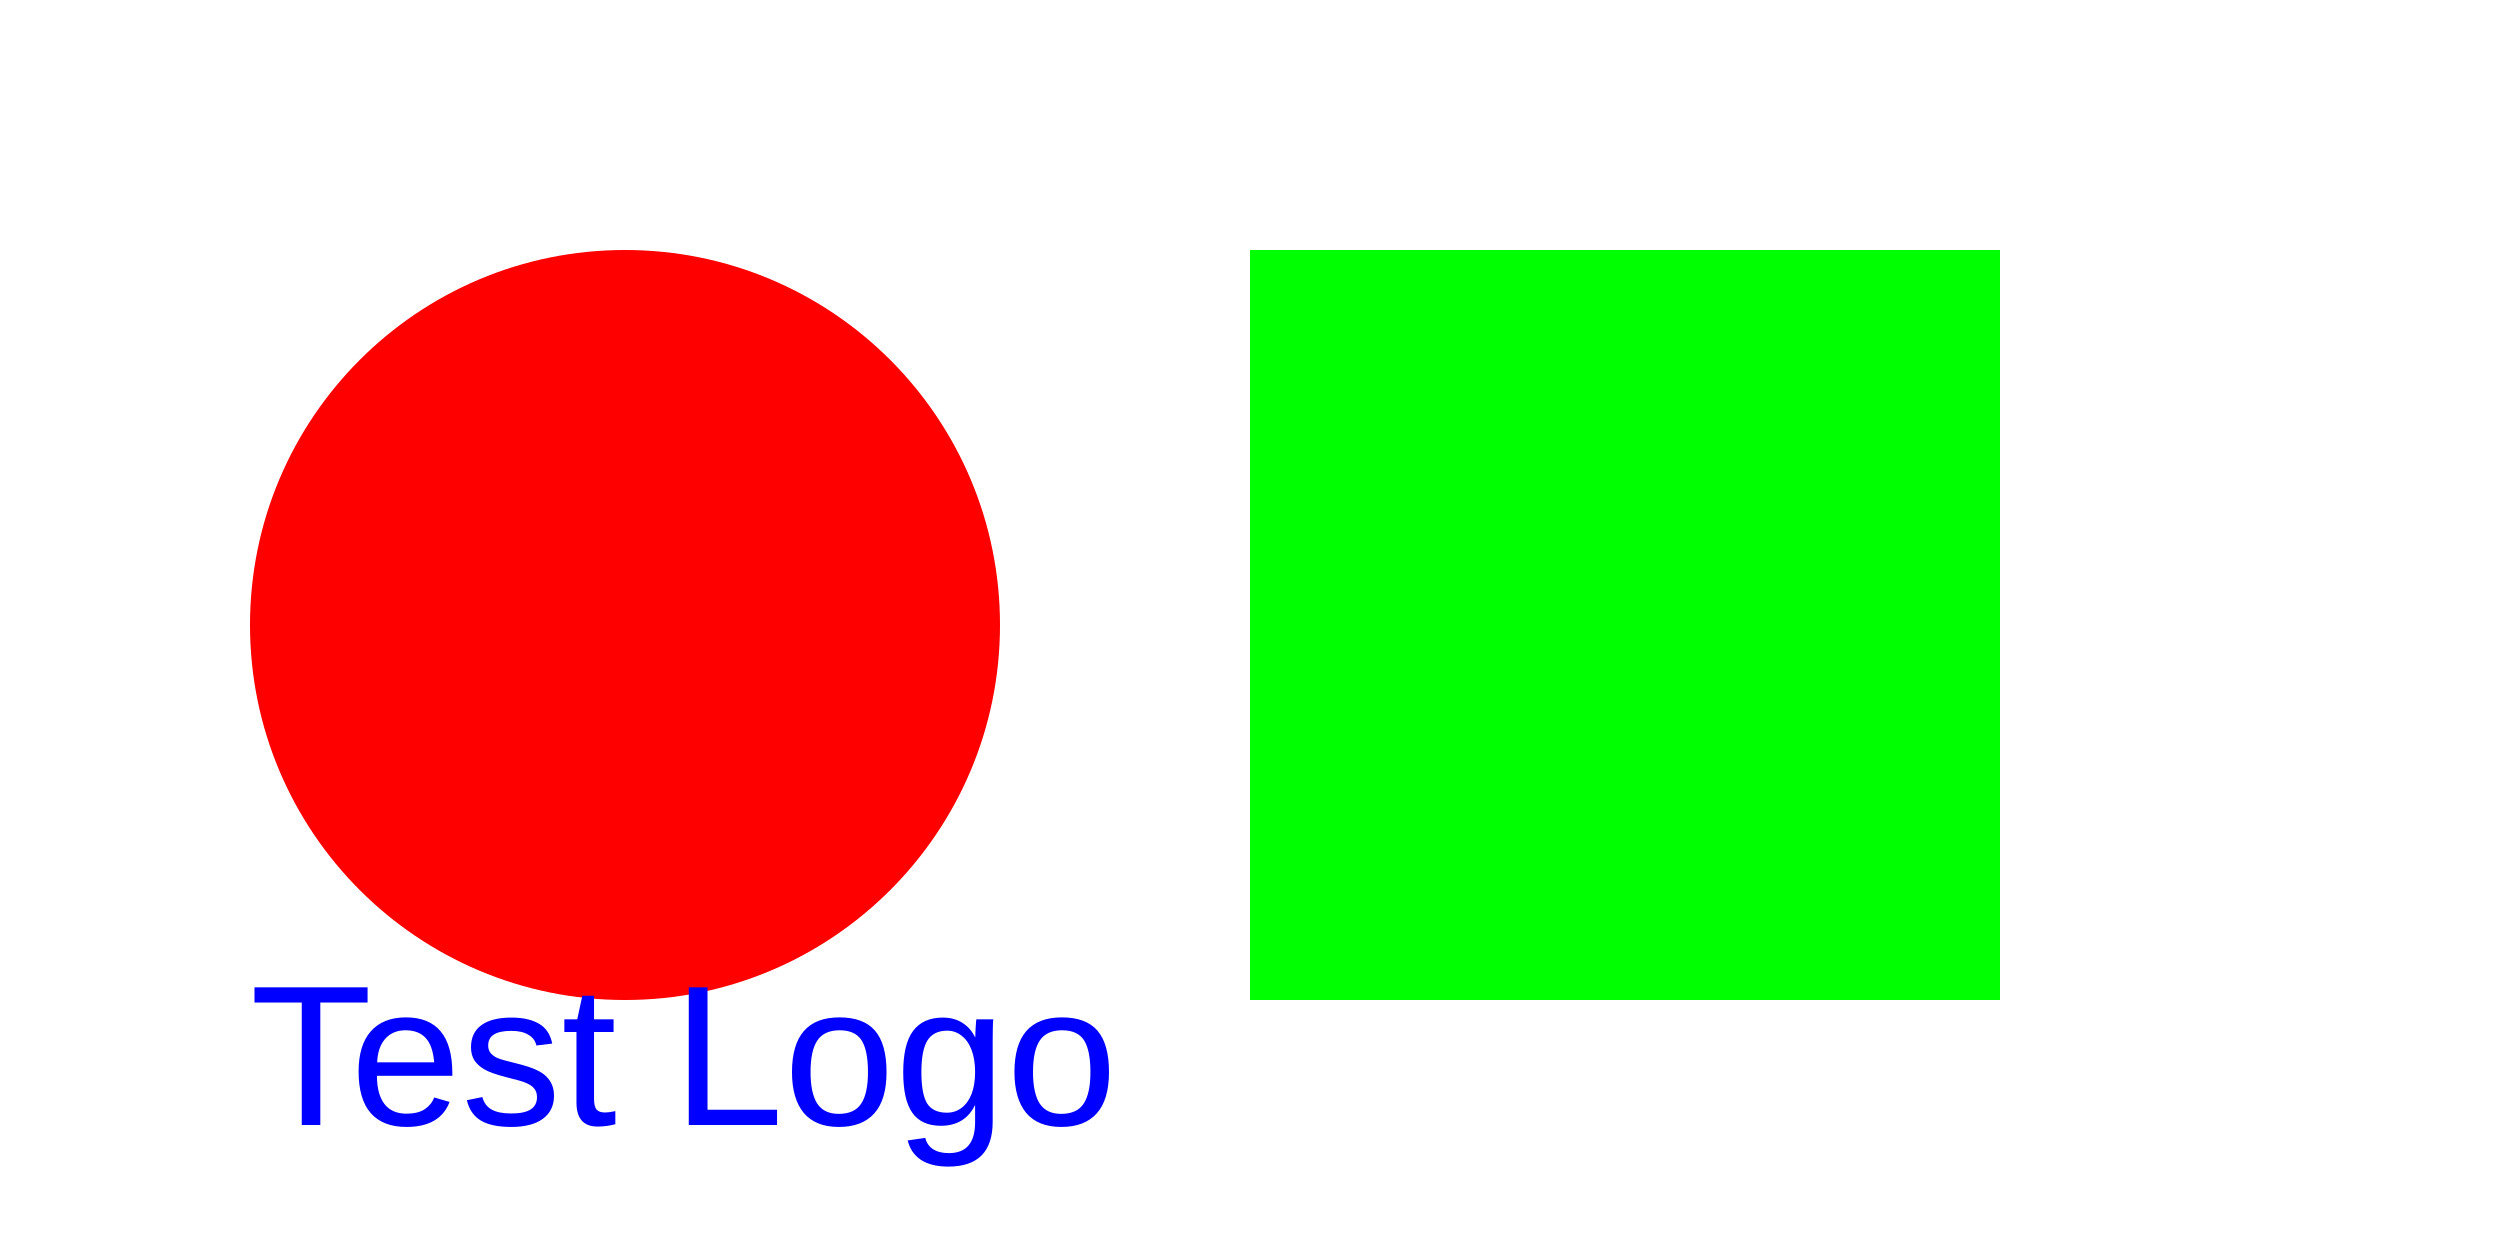
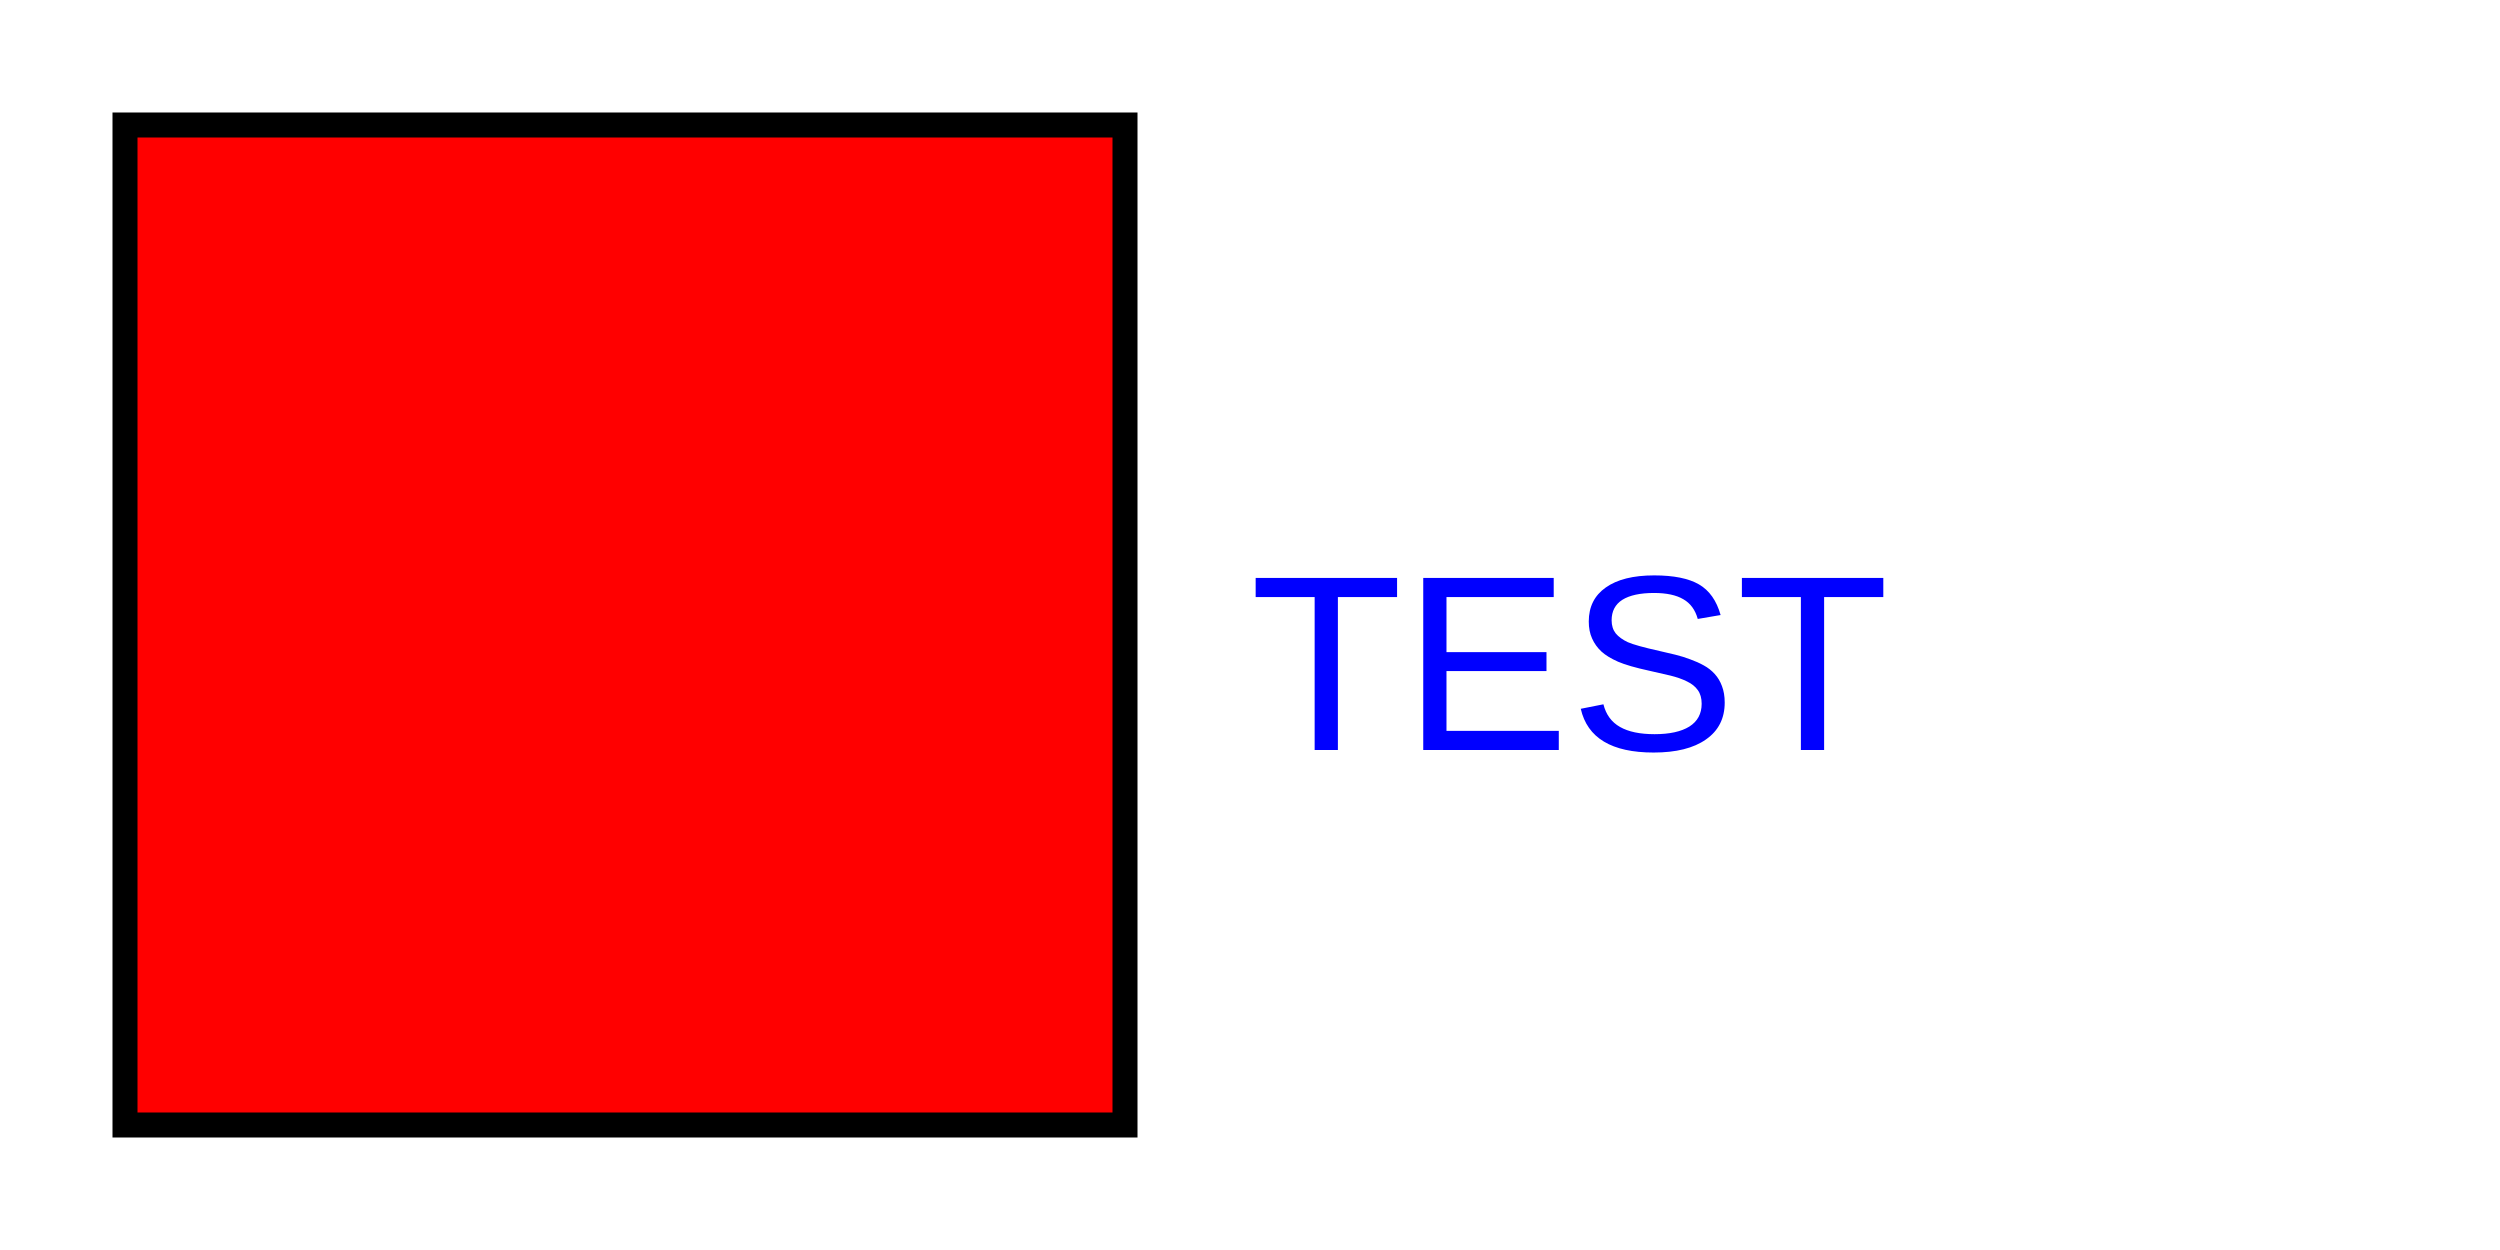
- <svg xmlns="http://www.w3.org/2000/svg" width="200" height="100" viewBox="0 0 200 100">
-   <circle cx="50" cy="50" r="30" fill="rgb(255, 0, 0)" />
-   <rect x="100" y="20" width="60" height="60" fill="rgb(0, 255, 0)" />
-   <text x="20" y="90" font-family="Arial" font-size="16" fill="rgb(0, 0, 255)">Test Logo</text>
+ <svg xmlns="http://www.w3.org/2000/svg" width="200" height="100">
+   <rect x="10" y="10" width="80" height="80" fill="rgb(255, 0, 0)" stroke="black" stroke-width="2" />
+   <text x="100" y="60" fill="rgb(0, 0, 255)" font-family="Arial" font-size="20">TEST</text>
</svg>
